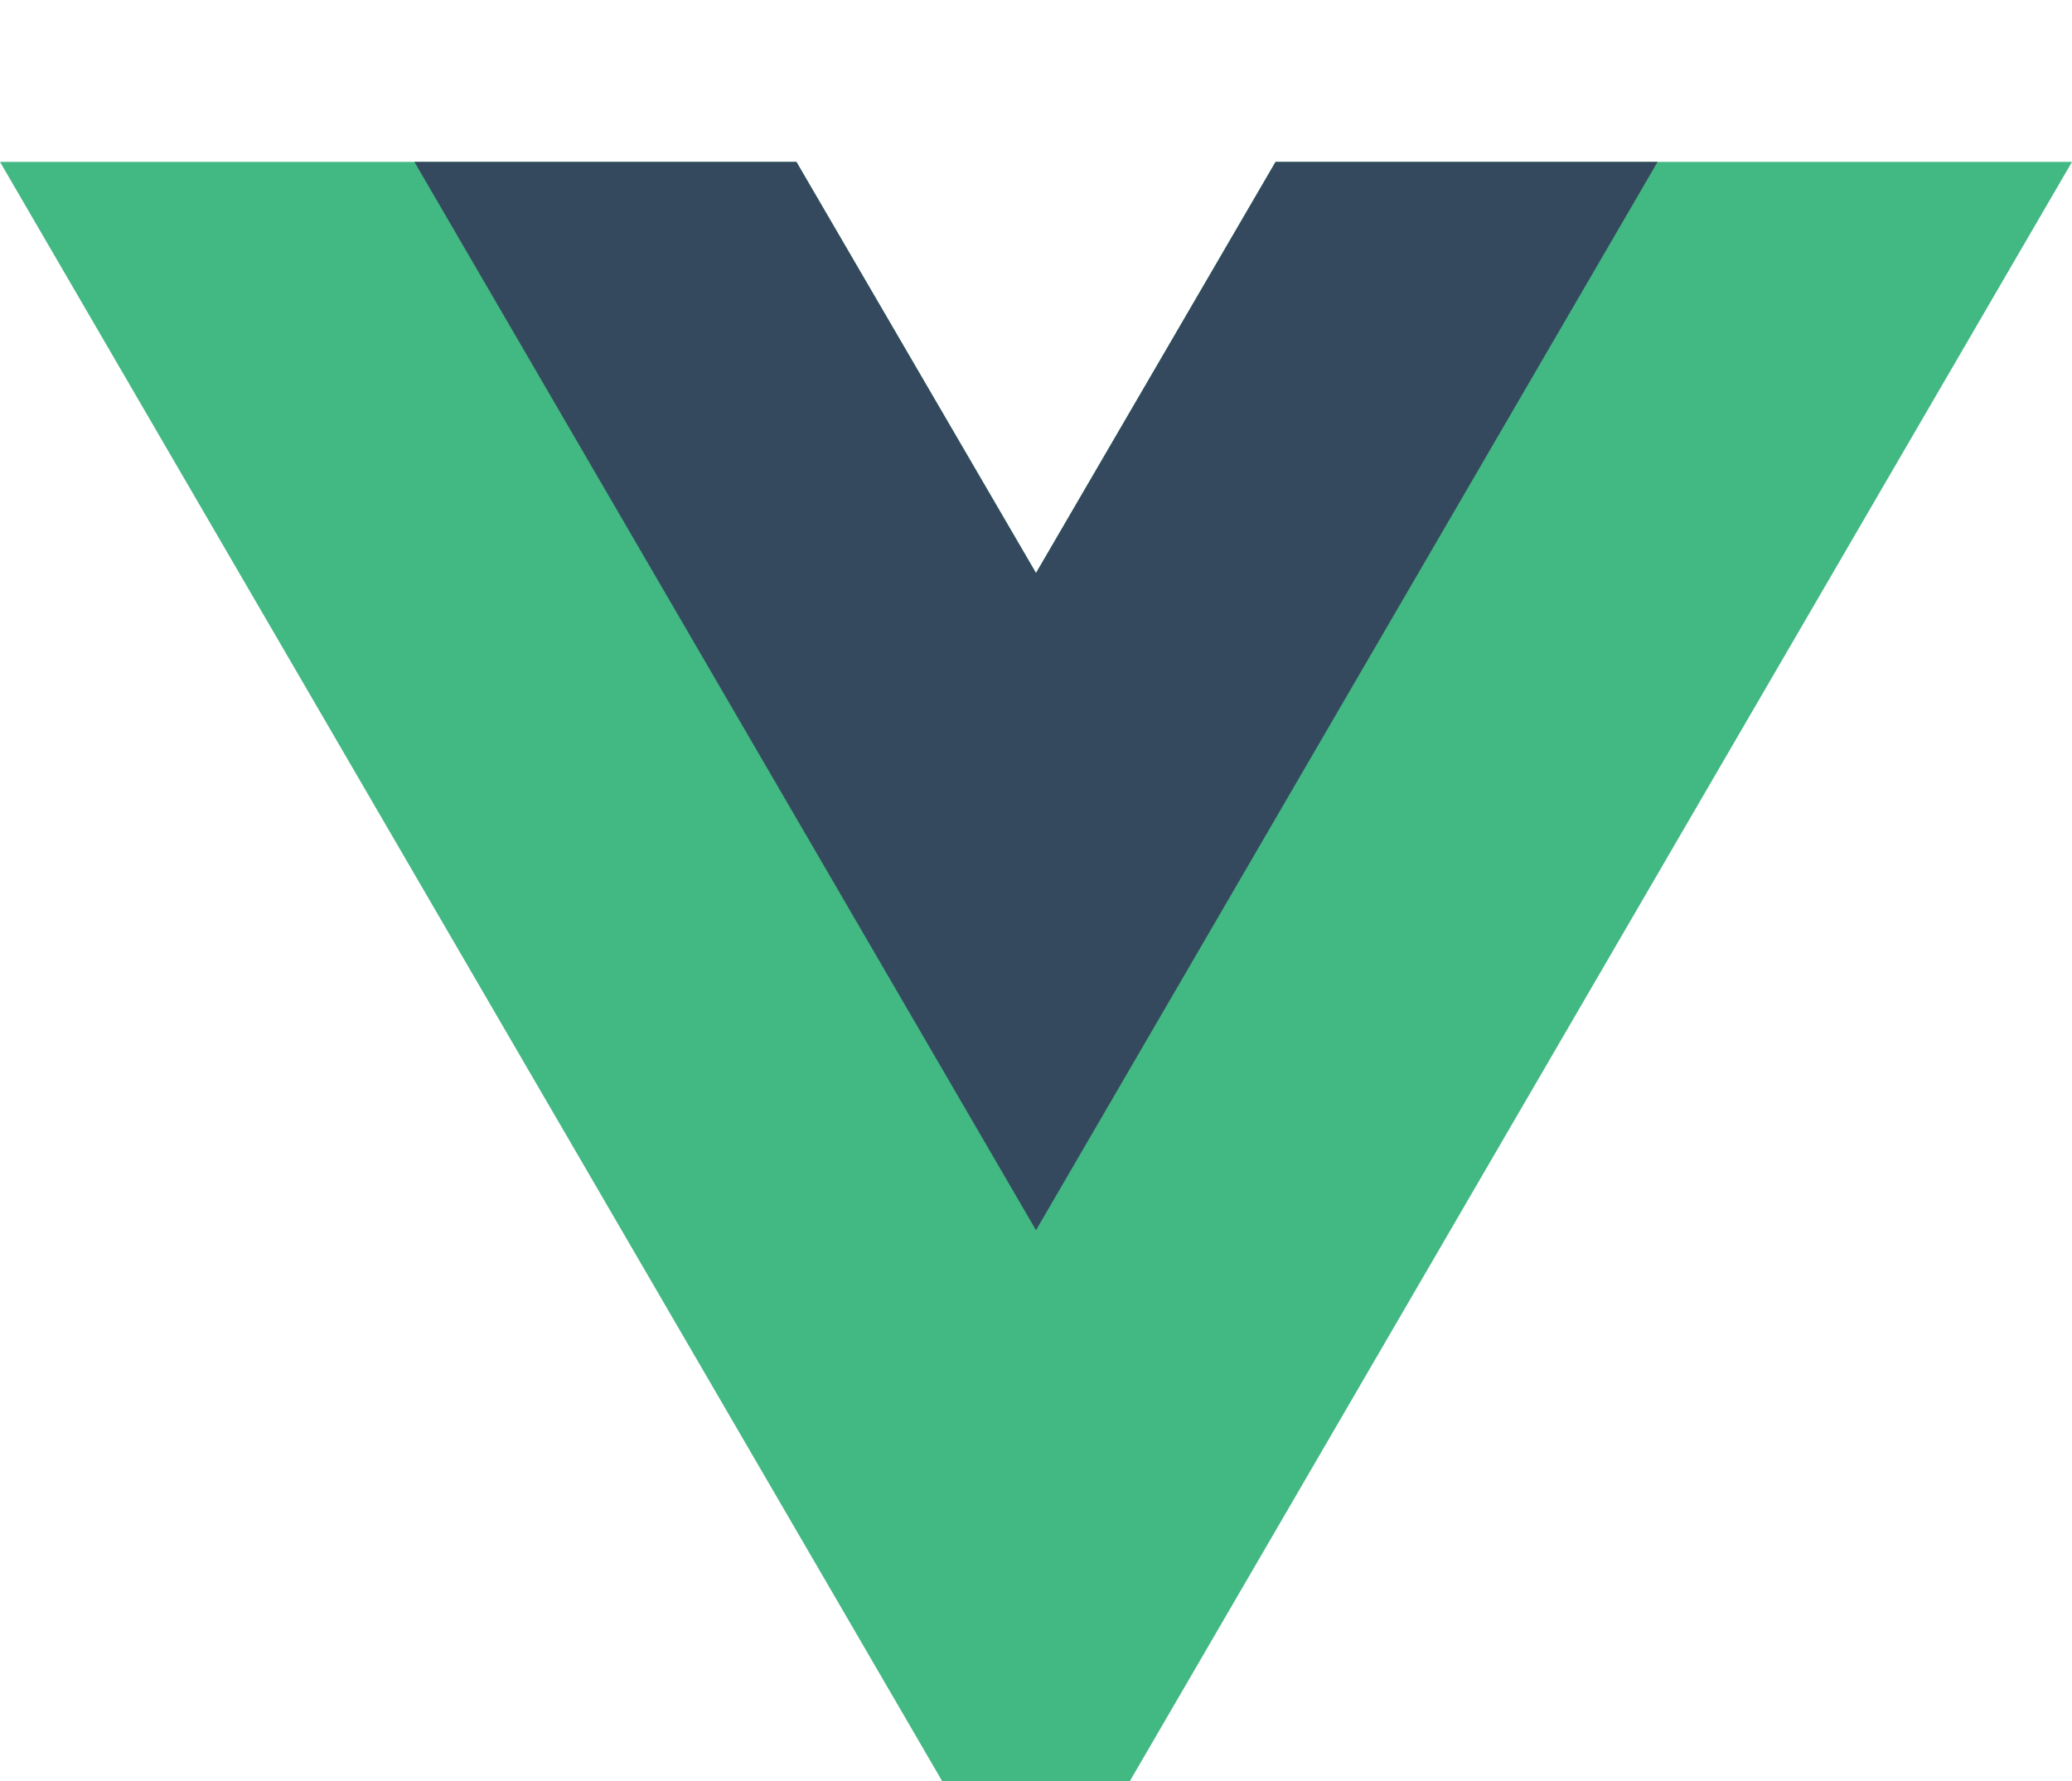
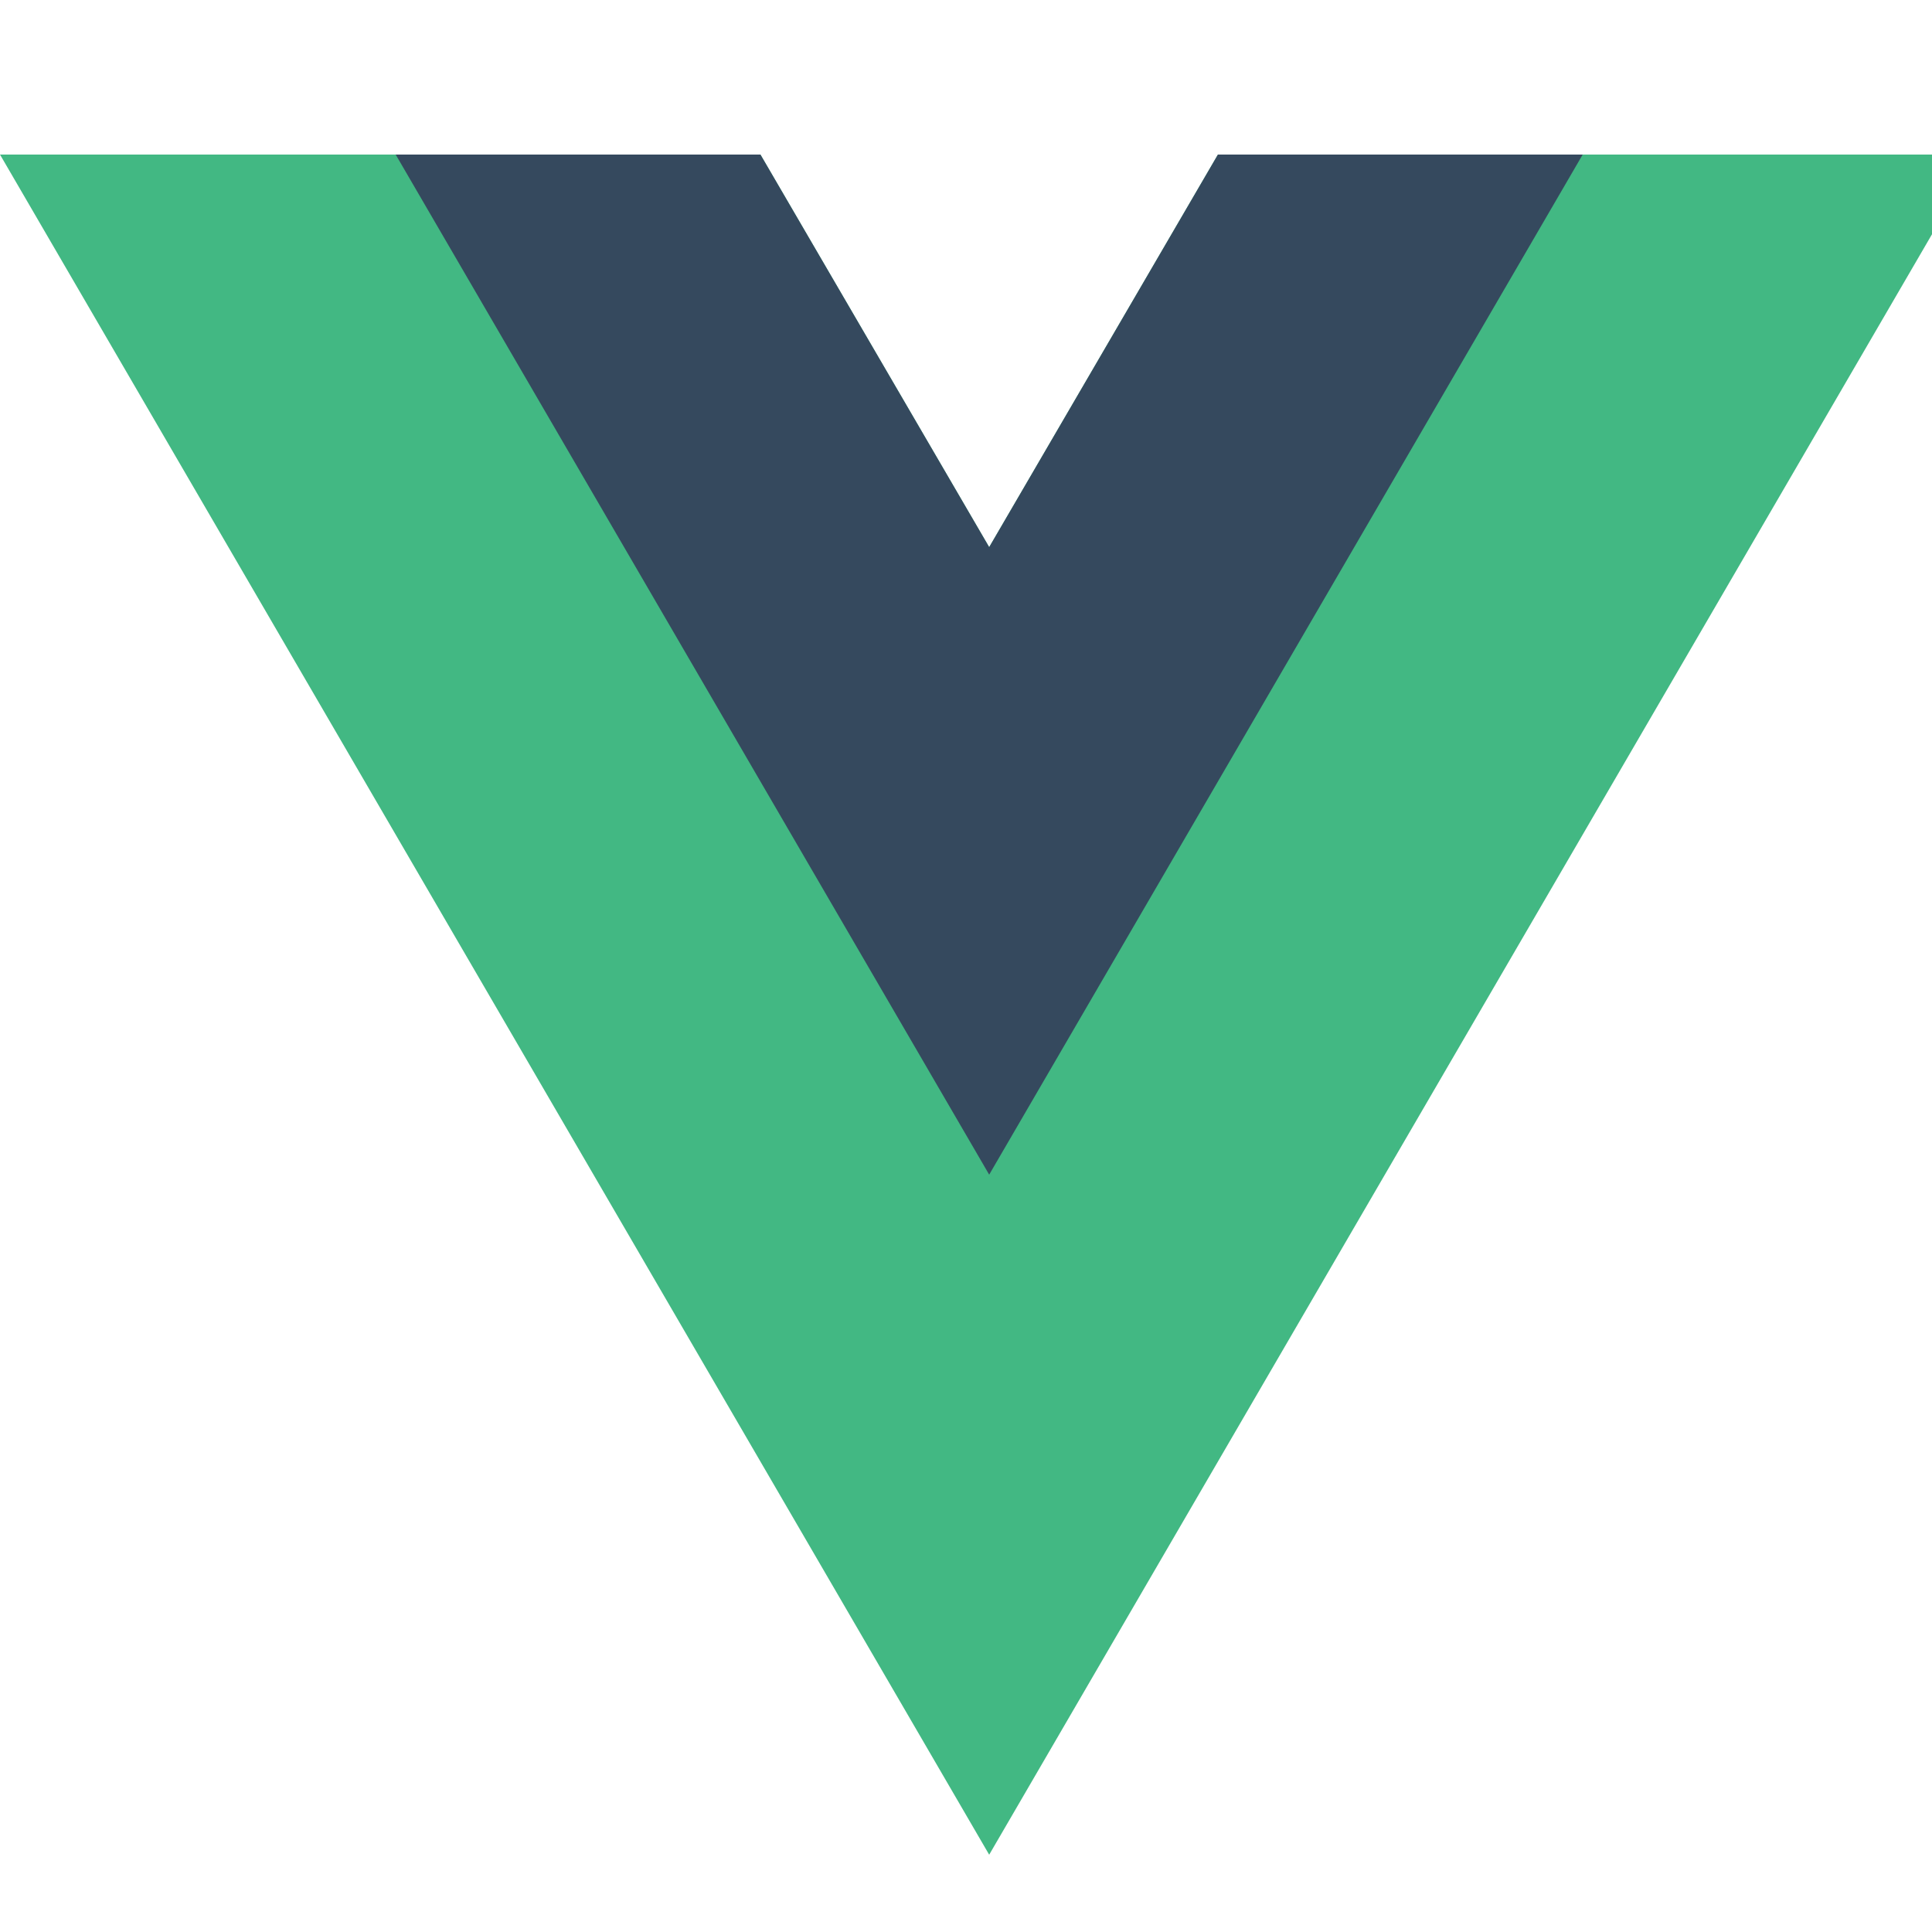
- <svg xmlns="http://www.w3.org/2000/svg">
-   <path width="1024pt" height="1024pt" viewBox="0 0 226.77 226.77" fill="#42b883" d="M78.8,10L64,35.4L49.2,10H0l64,110l64-110C128,10,78.8,10,78.8,10z" data-v-5f26462c="" />
+ <svg xmlns="http://www.w3.org/2000/svg" width="1024pt" height="1024pt" viewBox="0 0 125 125" style="enable-background:new 0 0 250 250;" xml:space="preserve">
+   <path fill="#42b883" d="M78.8,10L64,35.4L49.2,10H0l64,110l64-110C128,10,78.8,10,78.8,10z" data-v-5f26462c="" />
  <path fill="#35495e" d="M78.8,10L64,35.4L49.2,10H25.6L64,76l38.4-66H78.8z" data-v-5f26462c="" />
</svg>
